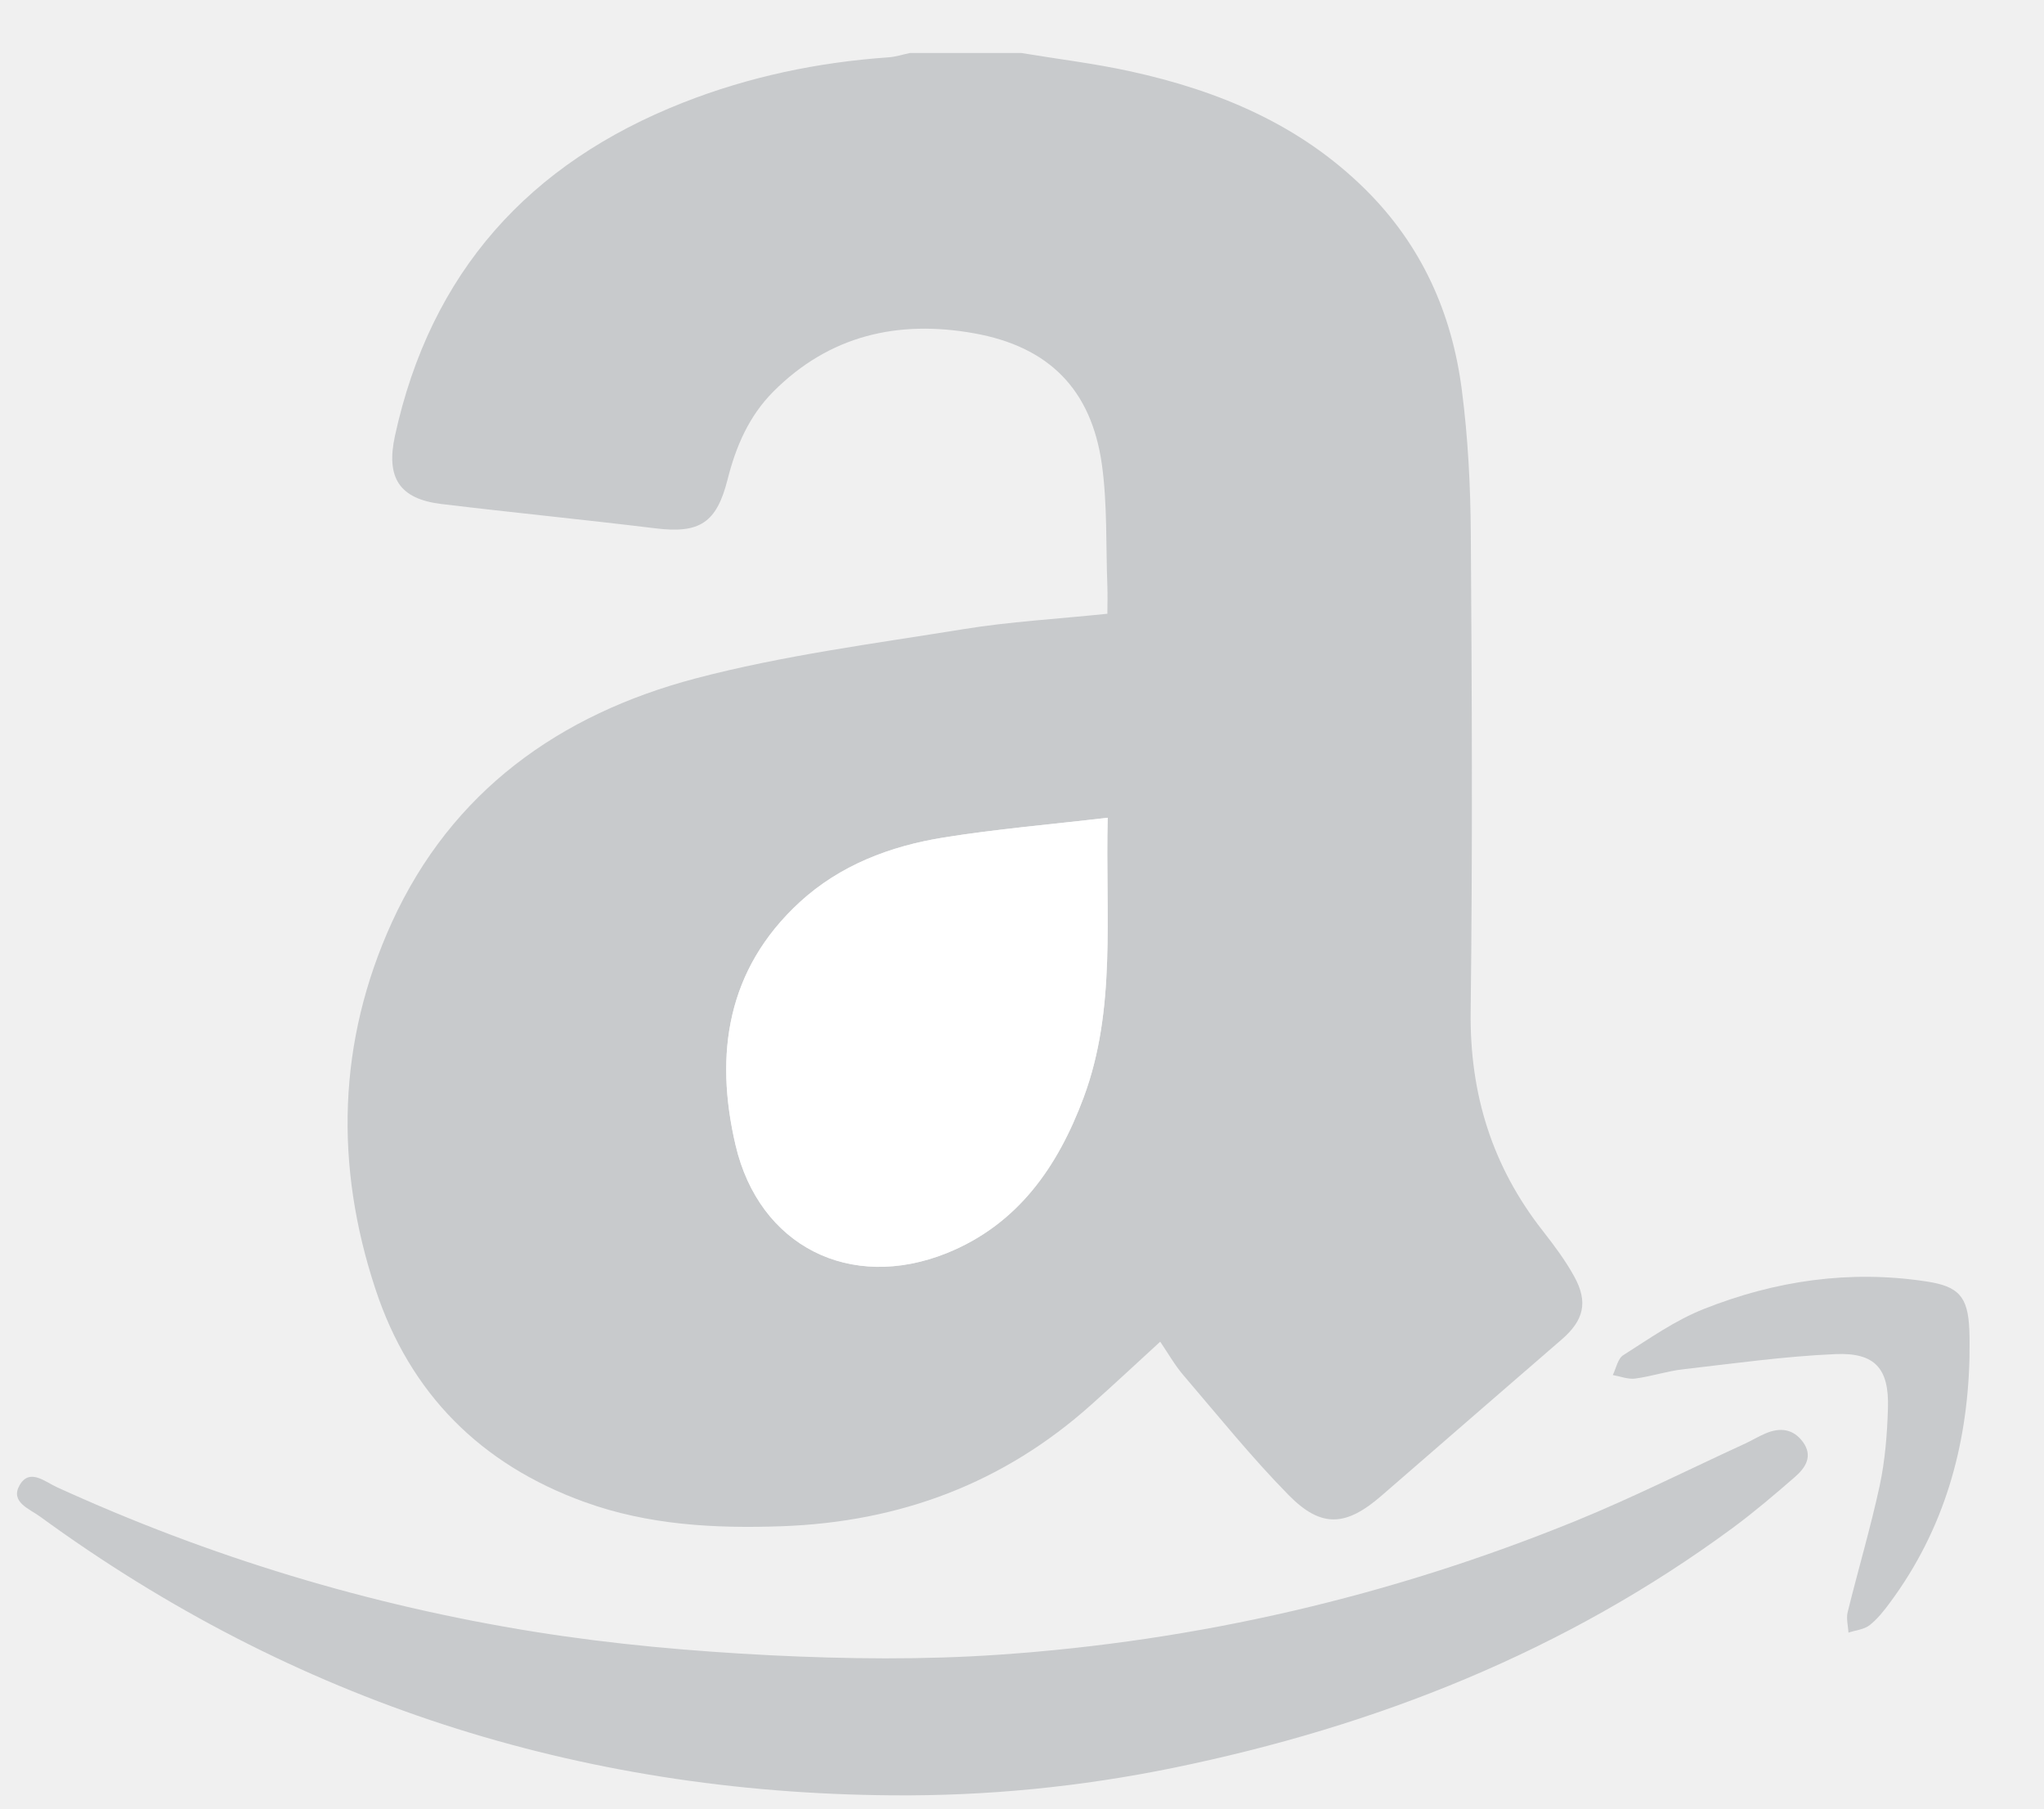
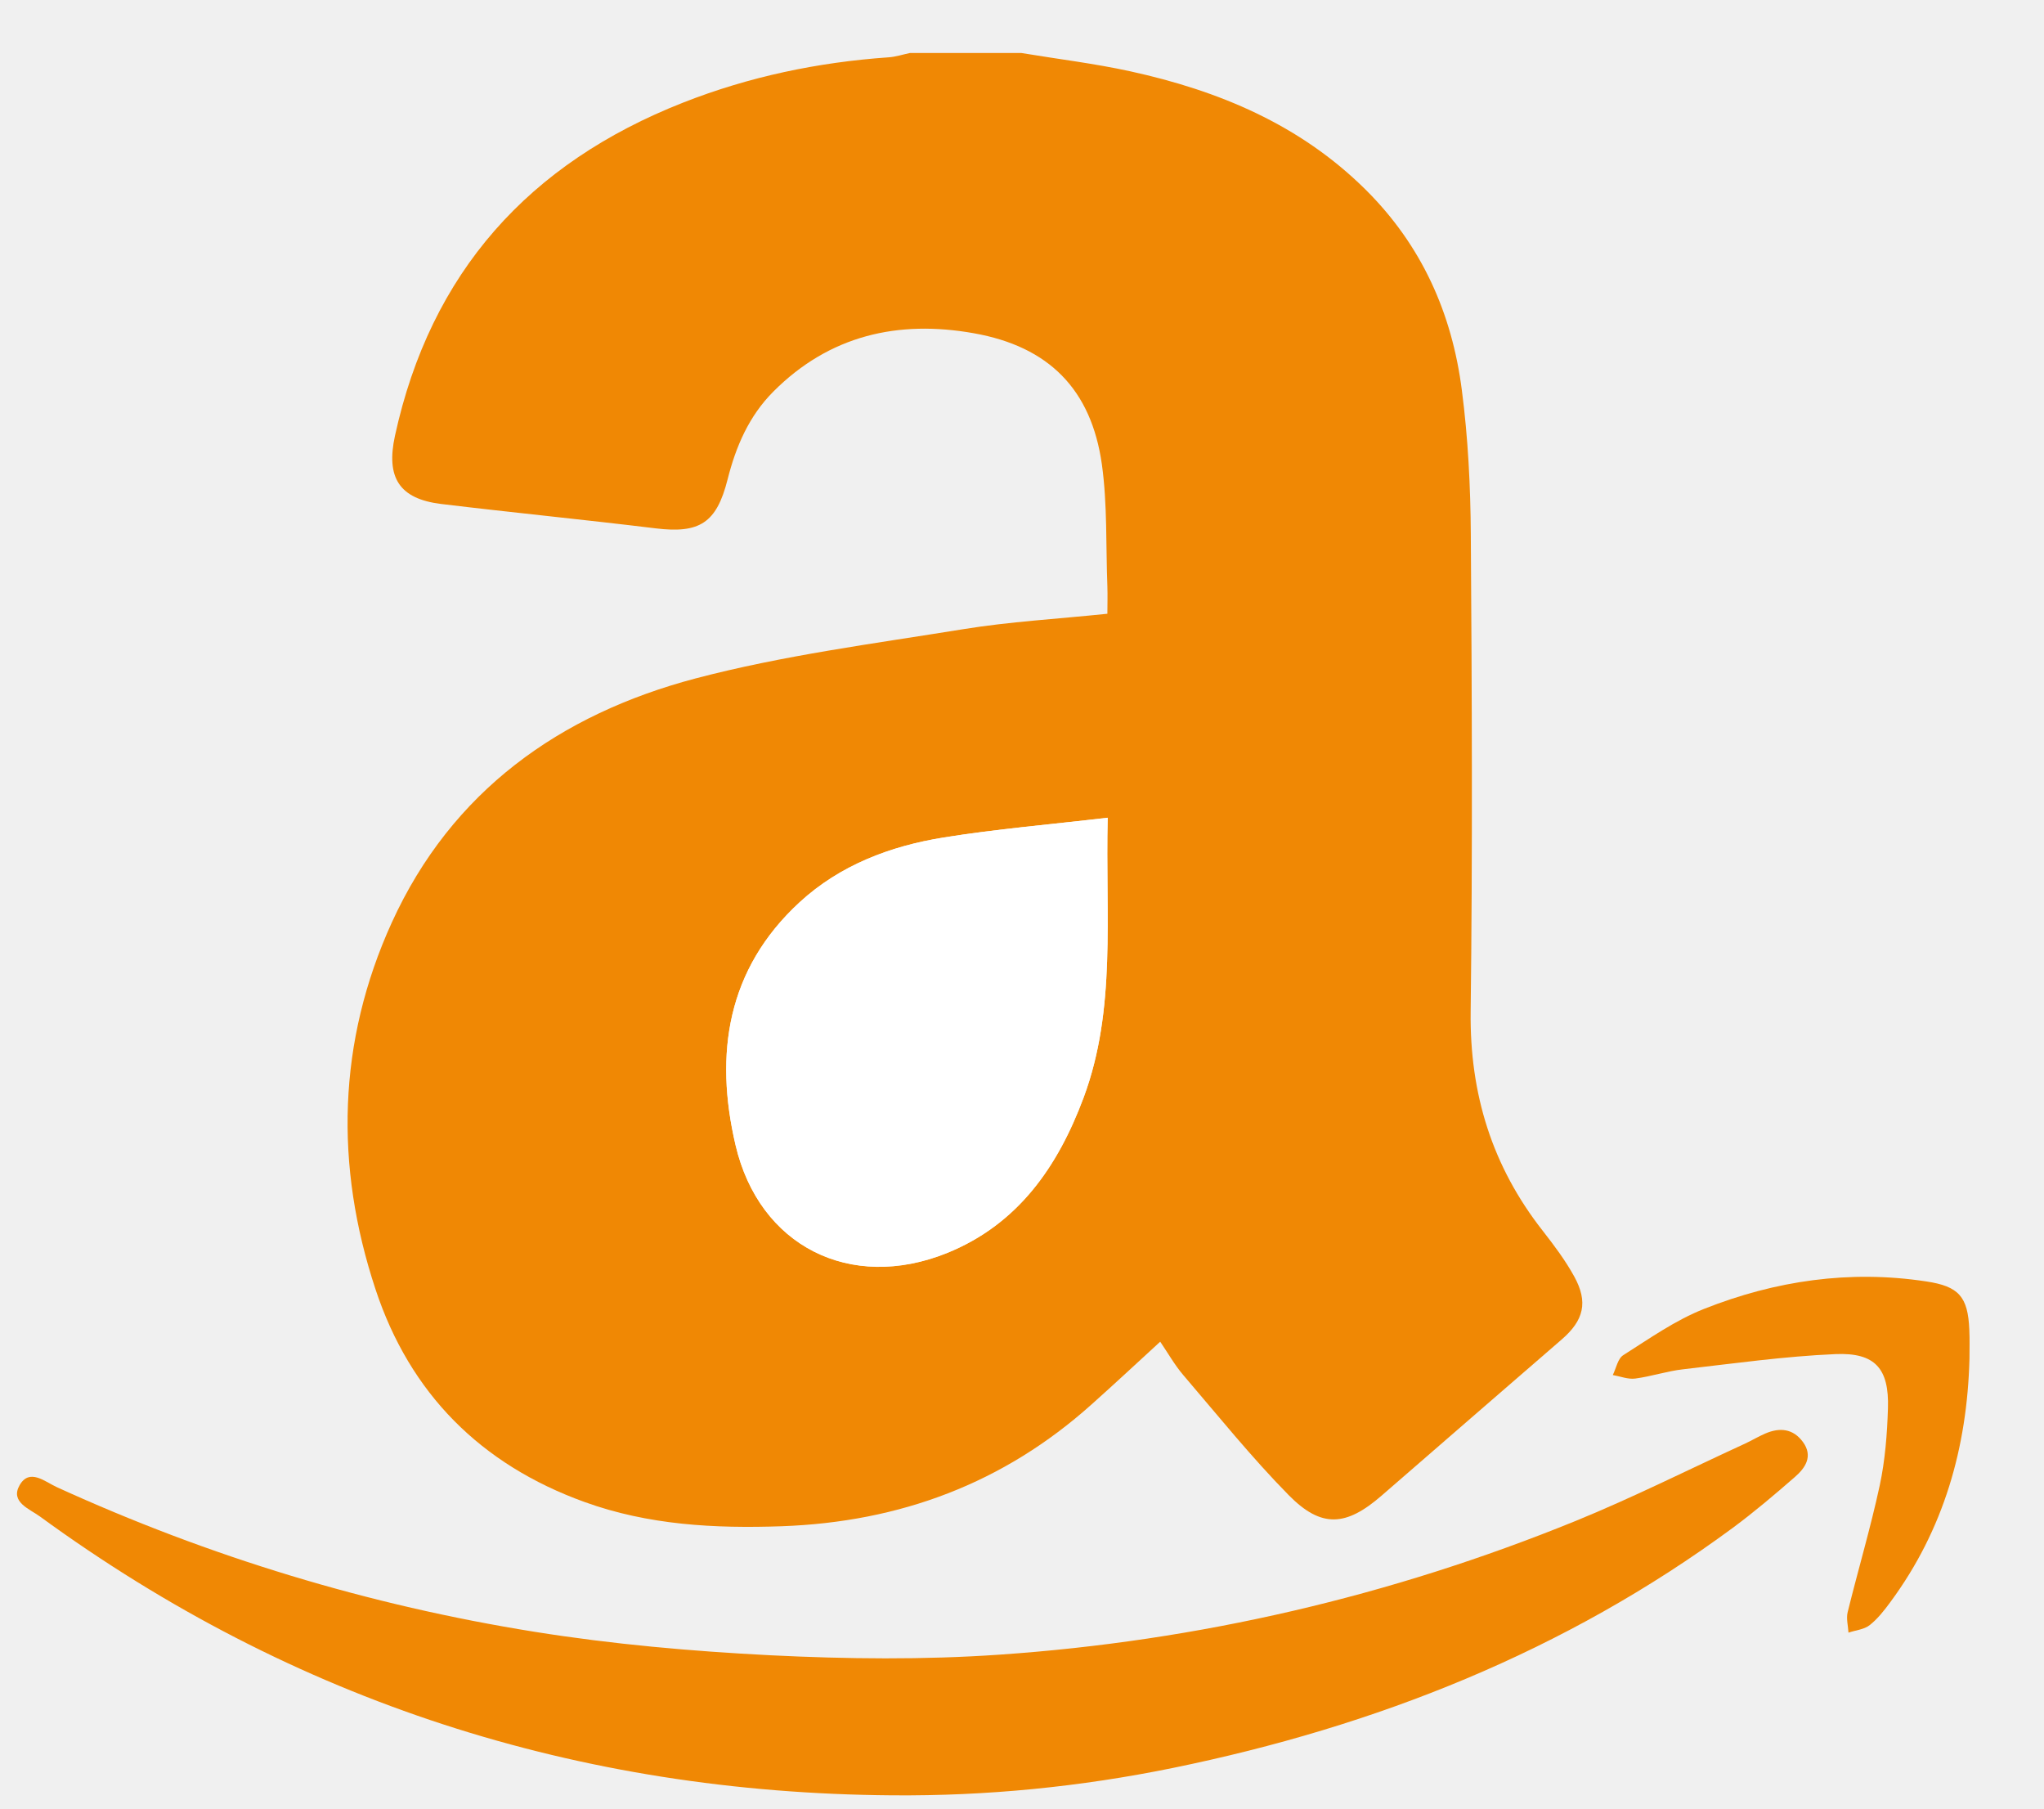
<svg xmlns="http://www.w3.org/2000/svg" version="1.2" baseProfile="tiny" id="Layer_1" x="0px" y="0px" width="26px" height="23px" viewBox="0 0 26 23" xml:space="preserve">
-   <path fill="#c8cacc" d="M12.992,0.674c0.462,0.077,0.929,0.133,1.386,0.233c1.123,0.246,2.155,0.675,2.991,1.503  c0.715,0.708,1.101,1.574,1.226,2.552c0.079,0.606,0.11,1.223,0.114,1.834c0.014,2.023,0.023,4.045-0.002,6.068  c-0.013,1.047,0.274,1.969,0.917,2.788c0.145,0.186,0.288,0.376,0.401,0.582c0.179,0.325,0.121,0.557-0.159,0.799  c-0.764,0.662-1.528,1.323-2.291,1.986c-0.451,0.392-0.766,0.418-1.183-0.006c-0.474-0.482-0.9-1.012-1.341-1.527  c-0.108-0.126-0.191-0.274-0.293-0.424c-0.303,0.278-0.584,0.54-0.871,0.796c-1.122,1.006-2.44,1.497-3.943,1.551  c-0.857,0.03-1.697-0.015-2.508-0.308c-1.319-0.476-2.222-1.379-2.66-2.707c-0.52-1.572-0.483-3.146,0.208-4.663  c0.762-1.671,2.137-2.647,3.862-3.103c1.116-0.294,2.272-0.443,3.415-0.628c0.585-0.095,1.182-0.128,1.825-0.195  c0-0.112,0.004-0.229,0-0.347c-0.02-0.518,0.001-1.042-0.07-1.553c-0.135-0.954-0.675-1.498-1.628-1.667  c-0.965-0.172-1.838,0.026-2.552,0.743C9.526,5.292,9.36,5.68,9.255,6.097c-0.14,0.554-0.356,0.69-0.915,0.622  c-0.908-0.111-1.819-0.2-2.728-0.31C5.079,6.344,4.908,6.074,5.024,5.542c0.453-2.078,1.704-3.466,3.665-4.237  c0.839-0.33,1.713-0.513,2.613-0.576c0.092-0.006,0.182-0.036,0.272-0.055C12.047,0.674,12.519,0.674,12.992,0.674z M14.09,10.399  c-0.731,0.086-1.413,0.143-2.087,0.251c-0.678,0.109-1.318,0.351-1.831,0.823c-0.924,0.85-1.087,1.929-0.815,3.089  c0.301,1.286,1.46,1.865,2.687,1.373c0.906-0.365,1.413-1.1,1.74-1.977C14.203,12.832,14.059,11.653,14.09,10.399z" />
-   <path fill="#c8cacc" d="M11.349,22.831c-3.99-0.03-7.612-1.19-10.841-3.546c-0.131-0.096-0.381-0.183-0.259-0.397  c0.126-0.222,0.324-0.044,0.474,0.024c1.942,0.887,3.97,1.502,6.075,1.839c0.993,0.159,2.001,0.248,3.006,0.299  c0.968,0.048,1.945,0.059,2.911-0.008c2.528-0.174,4.975-0.743,7.324-1.699c0.733-0.299,1.442-0.656,2.163-0.987  c0.085-0.04,0.167-0.089,0.253-0.126c0.185-0.08,0.355-0.062,0.479,0.108c0.131,0.18,0.031,0.329-0.103,0.445  c-0.256,0.223-0.516,0.444-0.789,0.646c-2.135,1.574-4.54,2.525-7.124,3.054C13.742,22.723,12.552,22.841,11.349,22.831z" />
-   <path fill="#c8cacc" d="M25.052,17.278c-0.029,1.13-0.327,2.176-1.006,3.095c-0.078,0.106-0.162,0.214-0.264,0.294  c-0.071,0.056-0.179,0.064-0.269,0.095c-0.005-0.087-0.03-0.178-0.011-0.258c0.133-0.54,0.292-1.073,0.409-1.616  c0.068-0.319,0.094-0.652,0.104-0.979c0.016-0.504-0.162-0.711-0.669-0.689c-0.647,0.028-1.291,0.119-1.936,0.193  c-0.205,0.023-0.405,0.091-0.61,0.118c-0.091,0.012-0.189-0.028-0.285-0.045c0.043-0.086,0.063-0.209,0.134-0.253  c0.333-0.211,0.663-0.445,1.027-0.588c0.906-0.359,1.852-0.498,2.828-0.349c0.41,0.062,0.529,0.191,0.546,0.615  C25.056,17.033,25.052,17.156,25.052,17.278z" />
+   <path fill="#f08804" d="M12.992,0.674c0.462,0.077,0.929,0.133,1.386,0.233c1.123,0.246,2.155,0.675,2.991,1.503  c0.715,0.708,1.101,1.574,1.226,2.552c0.079,0.606,0.11,1.223,0.114,1.834c0.014,2.023,0.023,4.045-0.002,6.068  c-0.013,1.047,0.274,1.969,0.917,2.788c0.145,0.186,0.288,0.376,0.401,0.582c0.179,0.325,0.121,0.557-0.159,0.799  c-0.764,0.662-1.528,1.323-2.291,1.986c-0.451,0.392-0.766,0.418-1.183-0.006c-0.474-0.482-0.9-1.012-1.341-1.527  c-0.108-0.126-0.191-0.274-0.293-0.424c-0.303,0.278-0.584,0.54-0.871,0.796c-1.122,1.006-2.44,1.497-3.943,1.551  c-0.857,0.03-1.697-0.015-2.508-0.308c-1.319-0.476-2.222-1.379-2.66-2.707c-0.52-1.572-0.483-3.146,0.208-4.663  c0.762-1.671,2.137-2.647,3.862-3.103c1.116-0.294,2.272-0.443,3.415-0.628c0.585-0.095,1.182-0.128,1.825-0.195  c0-0.112,0.004-0.229,0-0.347c-0.02-0.518,0.001-1.042-0.07-1.553c-0.135-0.954-0.675-1.498-1.628-1.667  c-0.965-0.172-1.838,0.026-2.552,0.743C9.526,5.292,9.36,5.68,9.255,6.097c-0.14,0.554-0.356,0.69-0.915,0.622  c-0.908-0.111-1.819-0.2-2.728-0.31C5.079,6.344,4.908,6.074,5.024,5.542c0.453-2.078,1.704-3.466,3.665-4.237  c0.839-0.33,1.713-0.513,2.613-0.576c0.092-0.006,0.182-0.036,0.272-0.055C12.047,0.674,12.519,0.674,12.992,0.674z M14.09,10.399  c-0.731,0.086-1.413,0.143-2.087,0.251c-0.678,0.109-1.318,0.351-1.831,0.823c-0.924,0.85-1.087,1.929-0.815,3.089  c0.301,1.286,1.46,1.865,2.687,1.373c0.906-0.365,1.413-1.1,1.74-1.977C14.203,12.832,14.059,11.653,14.09,10.399z" />
+   <path fill="#f08804" d="M11.349,22.831c-3.99-0.03-7.612-1.19-10.841-3.546c-0.131-0.096-0.381-0.183-0.259-0.397  c0.126-0.222,0.324-0.044,0.474,0.024c1.942,0.887,3.97,1.502,6.075,1.839c0.993,0.159,2.001,0.248,3.006,0.299  c0.968,0.048,1.945,0.059,2.911-0.008c2.528-0.174,4.975-0.743,7.324-1.699c0.733-0.299,1.442-0.656,2.163-0.987  c0.085-0.04,0.167-0.089,0.253-0.126c0.185-0.08,0.355-0.062,0.479,0.108c0.131,0.18,0.031,0.329-0.103,0.445  c-0.256,0.223-0.516,0.444-0.789,0.646c-2.135,1.574-4.54,2.525-7.124,3.054C13.742,22.723,12.552,22.841,11.349,22.831z" />
+   <path fill="#f08804" d="M25.052,17.278c-0.029,1.13-0.327,2.176-1.006,3.095c-0.078,0.106-0.162,0.214-0.264,0.294  c-0.071,0.056-0.179,0.064-0.269,0.095c-0.005-0.087-0.03-0.178-0.011-0.258c0.133-0.54,0.292-1.073,0.409-1.616  c0.068-0.319,0.094-0.652,0.104-0.979c0.016-0.504-0.162-0.711-0.669-0.689c-0.647,0.028-1.291,0.119-1.936,0.193  c-0.205,0.023-0.405,0.091-0.61,0.118c-0.091,0.012-0.189-0.028-0.285-0.045c0.043-0.086,0.063-0.209,0.134-0.253  c0.333-0.211,0.663-0.445,1.027-0.588c0.906-0.359,1.852-0.498,2.828-0.349c0.41,0.062,0.529,0.191,0.546,0.615  C25.056,17.033,25.052,17.156,25.052,17.278z" />
  <path fill-rule="evenodd" fill="#FFFFFF" d="M14.09,10.399c-0.031,1.253,0.113,2.432-0.307,3.56  c-0.327,0.876-0.834,1.611-1.74,1.977c-1.227,0.493-2.386-0.087-2.687-1.373c-0.272-1.16-0.108-2.239,0.815-3.089  c0.513-0.472,1.153-0.714,1.831-0.823C12.677,10.542,13.359,10.485,14.09,10.399z" />
</svg>
